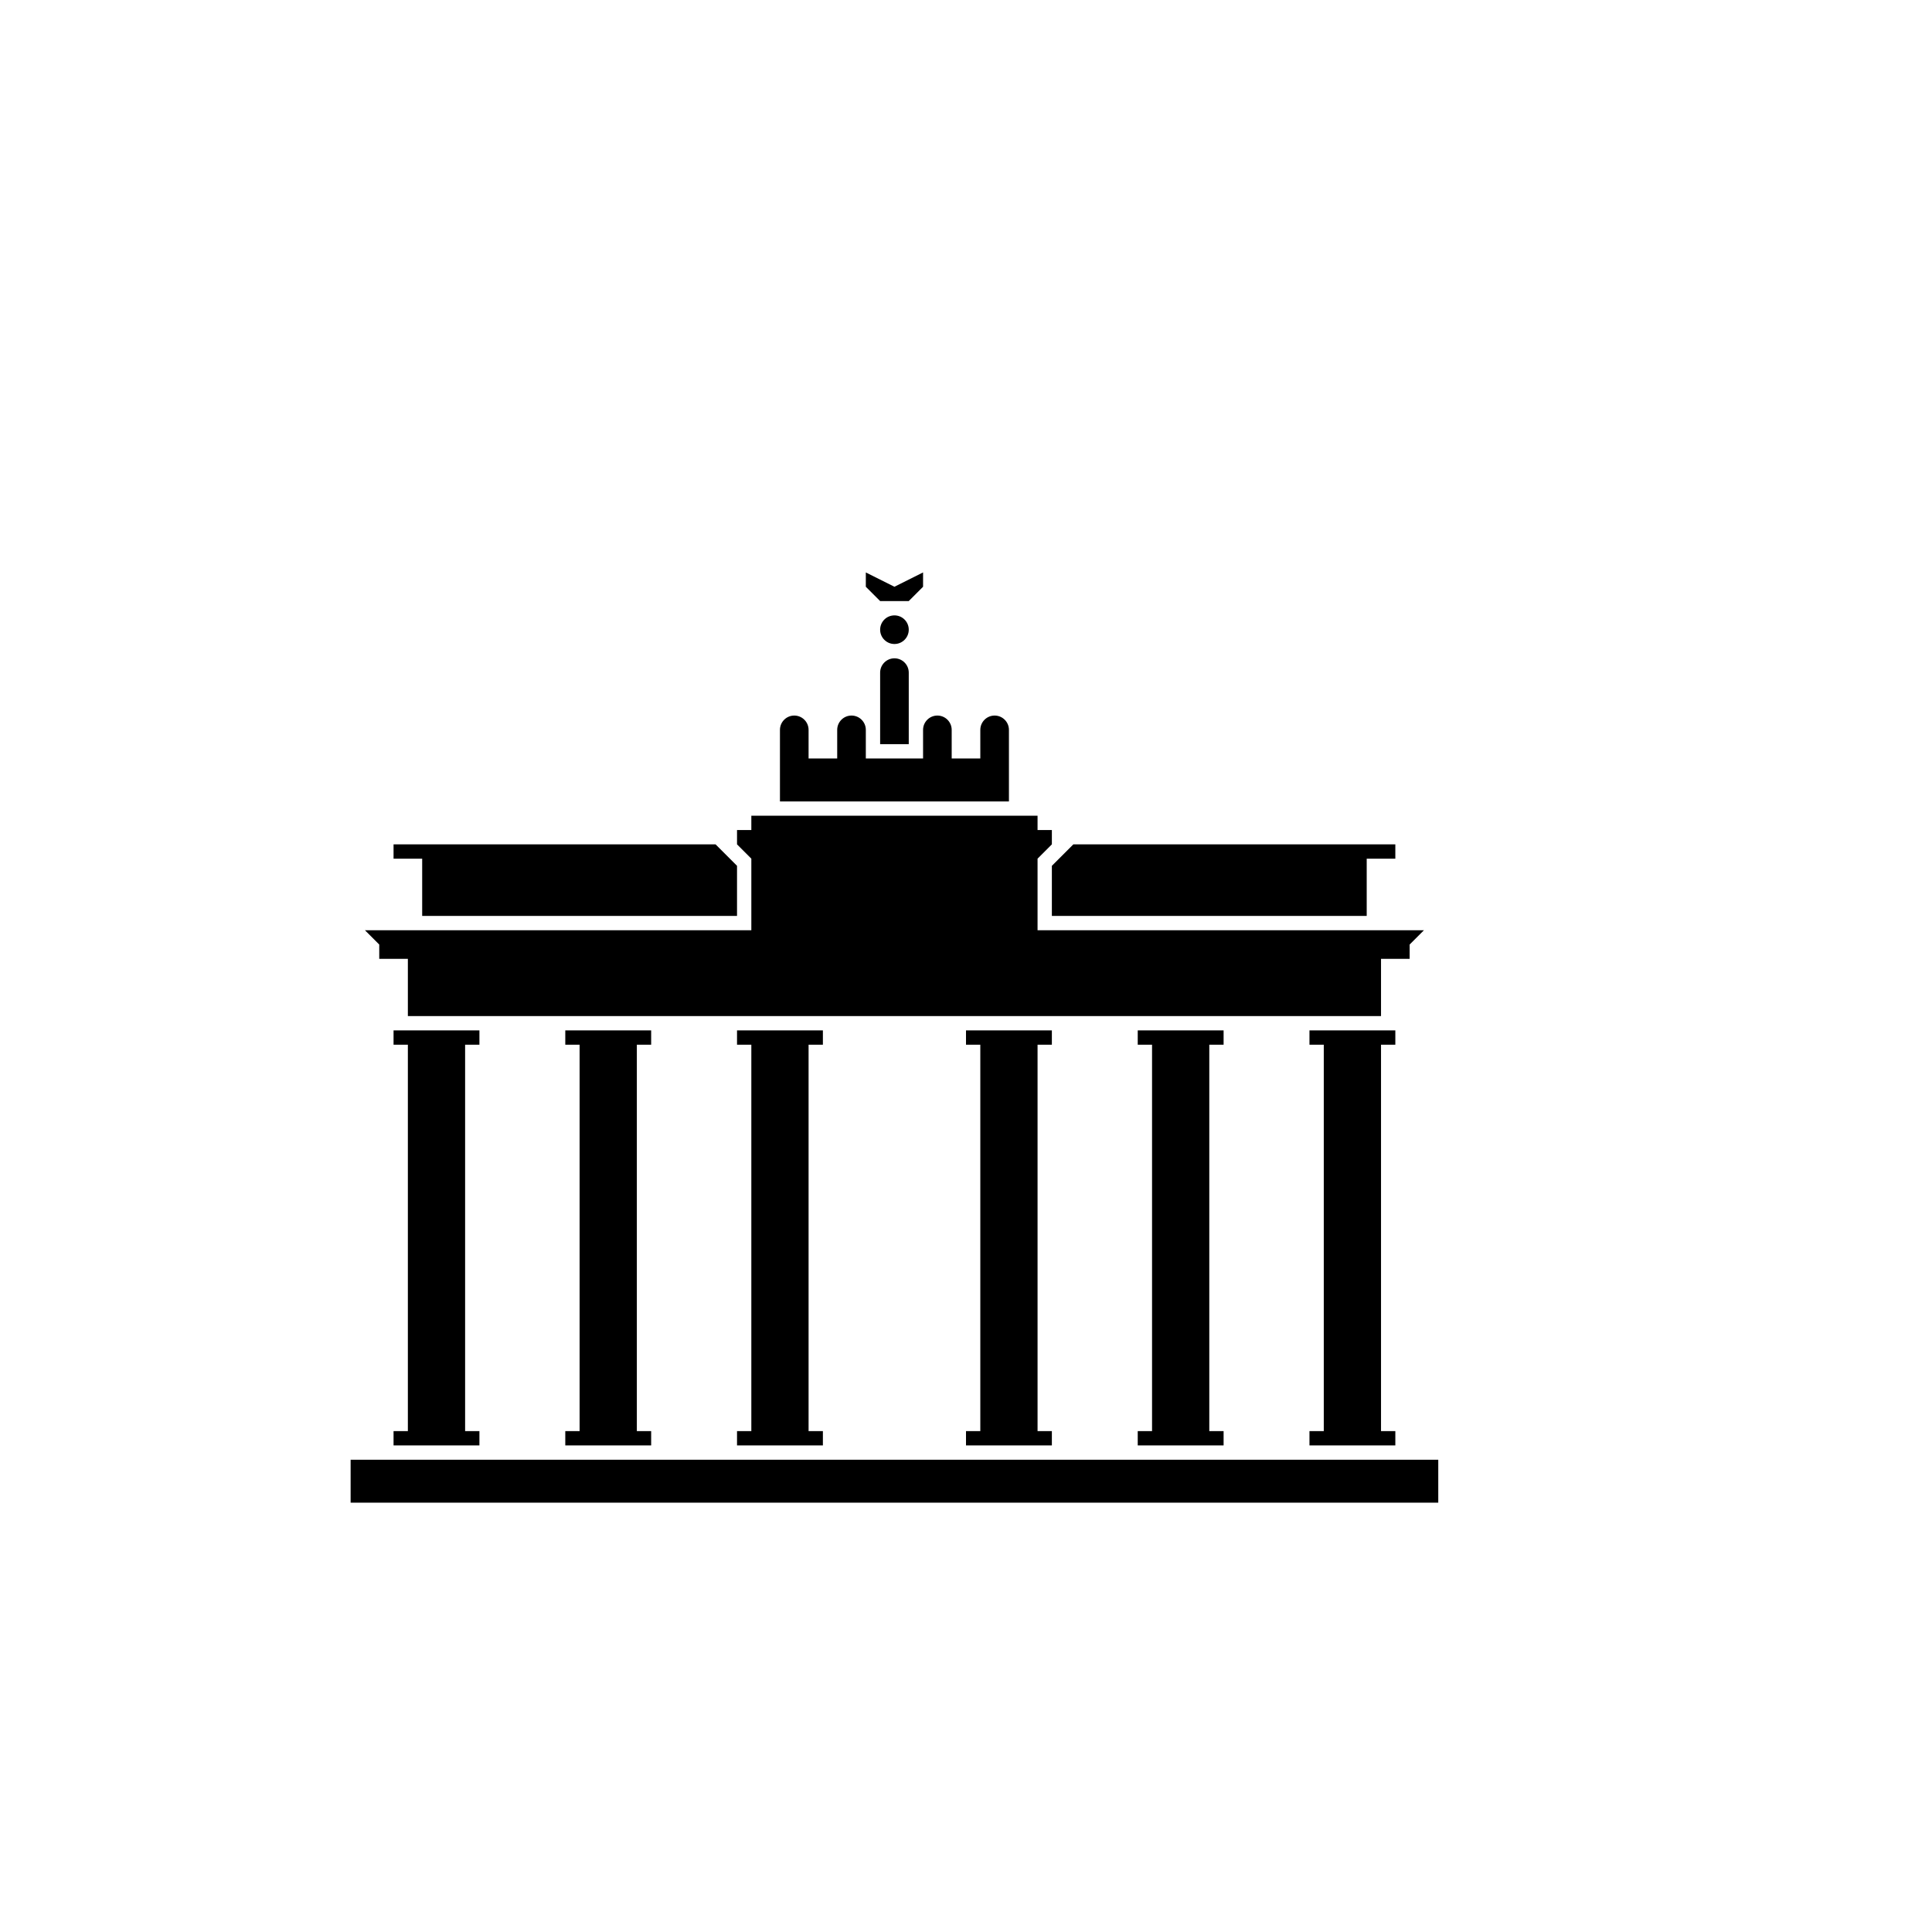
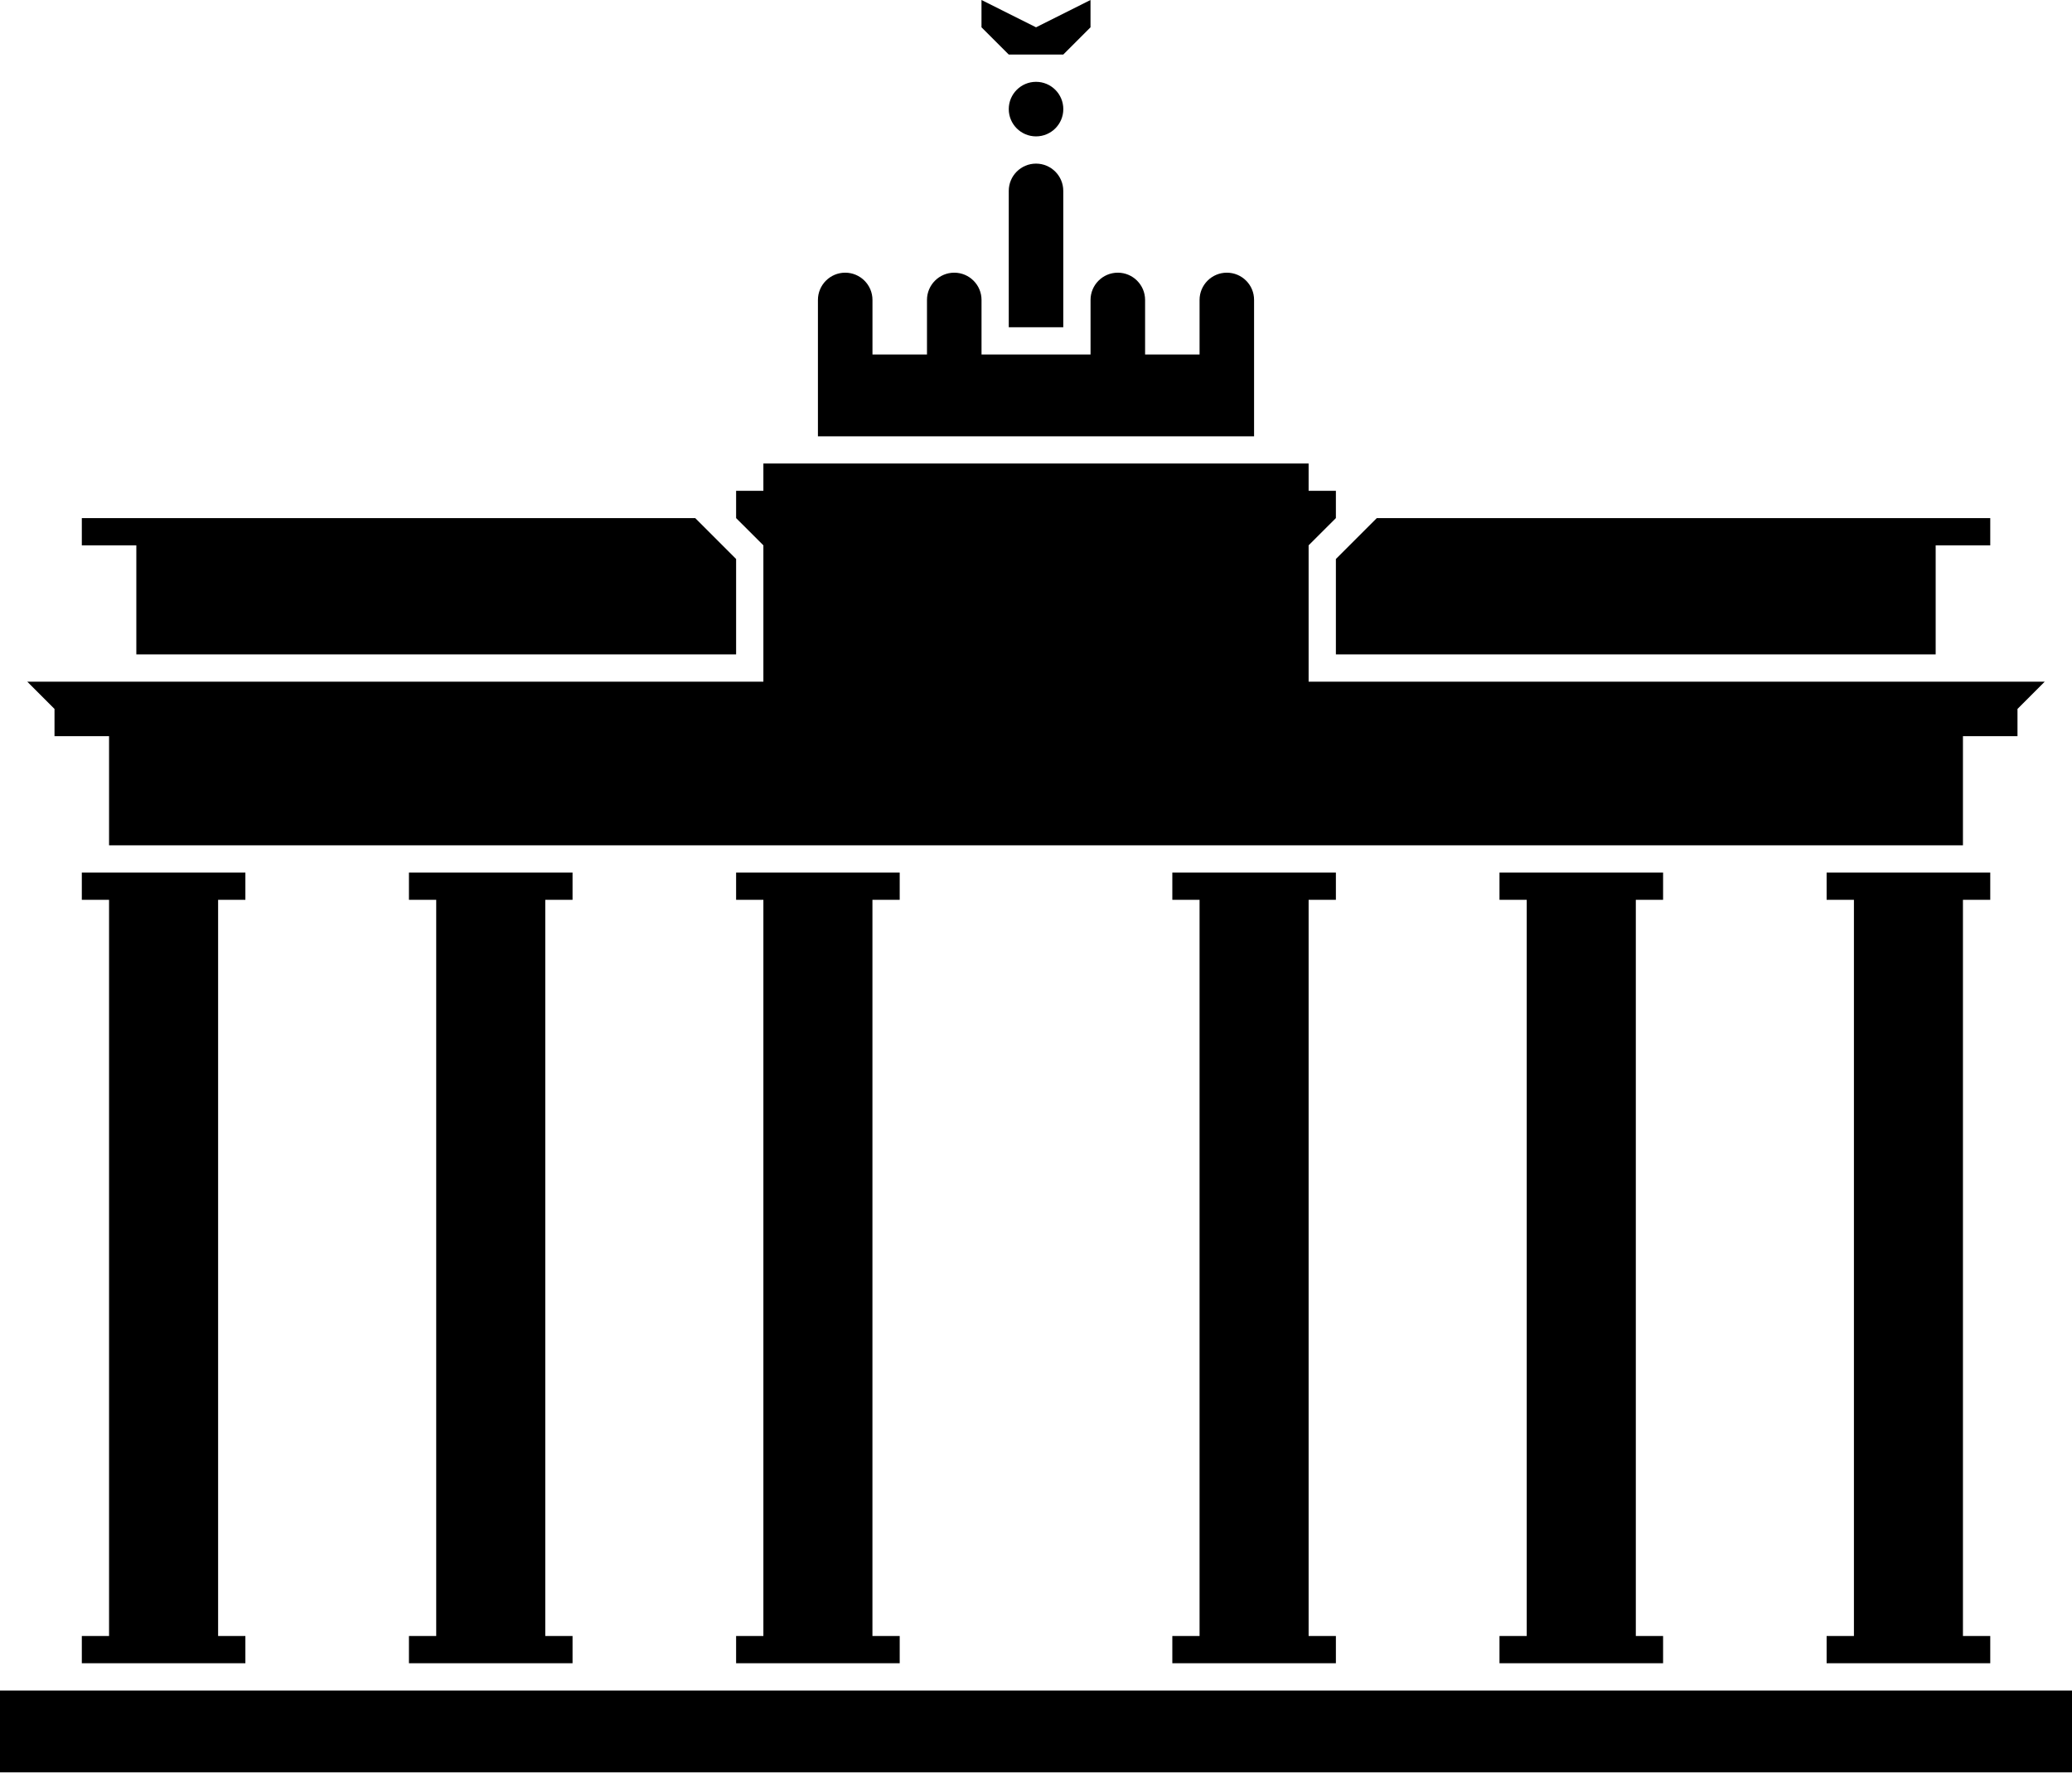
- <svg xmlns="http://www.w3.org/2000/svg" version="1.1" id="Ebene_1" x="0px" y="0px" viewBox="5.0 -10.0 100.0 135.0" enable-background="new 0 0 100 100" xml:space="preserve" height="100px" width="100px">
+ <svg xmlns="http://www.w3.org/2000/svg" version="1.1" id="Ebene_1" x="0px" y="0px" width="56.296px" height="48.148px" viewBox="23.148 19.629 56.296 48.148" enable-background="new 23.148 19.629 56.296 48.148" xml:space="preserve">
  <g>
-     <rect x="12" y="92" fill="#000000" width="76" height="3" />
+     <rect x="23.148" y="65.556" width="56.296" height="2.222" />
  </g>
-   <rect fill="none" width="100" height="100" />
-   <polygon fill="#000000" points="61,54 83,54 83,50 85,50 85,49 62.5,49 61,50.5 " />
-   <polygon fill="#000000" points="39,54 17,54 17,50 15,50 15,49 37.5,49 39,50.5 " />
-   <polygon fill="#000000" points="21,63 21,62 15,62 15,63 16,63 16,90 15,90 15,91 21,91 21,90 20,90 20,63 " />
-   <polygon fill="#000000" points="33,63 33,62 27,62 27,63 28,63 28,90 27,90 27,91 33,91 33,90 32,90 32,63 " />
-   <polygon fill="#000000" points="45,63 45,62 39,62 39,63 40,63 40,90 39,90 39,91 45,91 45,90 44,90 44,63 " />
-   <polygon fill="#000000" points="61,63 61,62 55,62 55,63 56,63 56,90 55,90 55,91 61,91 61,90 60,90 60,63 " />
-   <polygon fill="#000000" points="73,63 73,62 67,62 67,63 68,63 68,90 67,90 67,91 73,91 73,90 72,90 72,63 " />
-   <polygon fill="#000000" points="85,63 85,62 79,62 79,63 80,63 80,90 79,90 79,91 85,91 85,90 84,90 84,63 " />
-   <polygon fill="#000000" points="60,55 60,50 61,49 61,48 60,48 60,47 40,47 40,48 39,48 39,49 40,50 40,55 13,55 14,56 14,57 16,57   16,61 84,61 84,57 86,57 86,56 87,55 " />
-   <circle fill="#000000" cx="50" cy="34" r="1" />
-   <polygon fill="#000000" points="49,32 51,32 52,31 52,30 50,31 50,31 48,30 48,31 " />
-   <path fill="#000000" d="M51,37c0-0.552-0.448-1-1-1s-1,0.448-1,1v5h2V37z" />
-   <path fill="#000000" d="M57,40c-0.552,0-1,0.448-1,1v2h-2v-2c0-0.552-0.448-1-1-1s-1,0.448-1,1v2h-4v-2c0-0.552-0.448-1-1-1  s-1,0.448-1,1v2h-2v-2c0-0.552-0.448-1-1-1s-1,0.448-1,1v5h1h1h2h2h4h2h2h1h1v-5C58,40.448,57.552,40,57,40z" />
+   <rect x="14.259" y="-2.593" fill="none" width="74.075" height="74.074" />
+   <polygon points="59.444,37.407 75.74,37.407 75.74,34.444 77.223,34.444 77.223,33.704 60.556,33.704 59.444,34.815 " />
+   <polygon points="43.148,37.407 26.852,37.407 26.852,34.444 25.371,34.444 25.371,33.704 42.037,33.704 43.148,34.815 " />
+   <polygon points="29.815,44.074 29.815,43.333 25.371,43.333 25.371,44.074 26.111,44.074 26.111,64.074 25.371,64.074   25.371,64.814 29.815,64.814 29.815,64.074 29.074,64.074 29.074,44.074 " />
+   <polygon points="38.704,44.074 38.704,43.333 34.259,43.333 34.259,44.074 35,44.074 35,64.074 34.259,64.074 34.259,64.814   38.704,64.814 38.704,64.074 37.963,64.074 37.963,44.074 " />
+   <polygon points="47.593,44.074 47.593,43.333 43.148,43.333 43.148,44.074 43.889,44.074 43.889,64.074 43.148,64.074   43.148,64.814 47.593,64.814 47.593,64.074 46.852,64.074 46.852,44.074 " />
+   <polygon points="59.444,44.074 59.444,43.333 55,43.333 55,44.074 55.74,44.074 55.74,64.074 55,64.074 55,64.814 59.444,64.814   59.444,64.074 58.703,64.074 58.703,44.074 " />
+   <polygon points="68.334,44.074 68.334,43.333 63.889,43.333 63.889,44.074 64.629,44.074 64.629,64.074 63.889,64.074   63.889,64.814 68.334,64.814 68.334,64.074 67.593,64.074 67.593,44.074 " />
+   <polygon points="77.223,44.074 77.223,43.333 72.777,43.333 72.777,44.074 73.519,44.074 73.519,64.074 72.777,64.074   72.777,64.814 77.223,64.814 77.223,64.074 76.481,64.074 76.481,44.074 " />
+   <polygon points="58.703,38.148 58.703,34.444 59.444,33.704 59.444,32.963 58.703,32.963 58.703,32.222 43.889,32.222   43.889,32.963 43.148,32.963 43.148,33.704 43.889,34.444 43.889,38.148 23.889,38.148 24.629,38.889 24.629,39.629 26.111,39.629   26.111,42.593 76.481,42.593 76.481,39.629 77.963,39.629 77.963,38.889 78.703,38.148 " />
+   <circle cx="51.297" cy="22.593" r="0.741" />
+   <polygon points="50.556,21.111 52.037,21.111 52.777,20.371 52.777,19.629 51.297,20.371 51.297,20.371 49.815,19.629   49.815,20.371 " />
+   <path d="M52.037,24.815c0-0.409-0.332-0.741-0.74-0.741c-0.41,0-0.741,0.332-0.741,0.741v3.704h1.481V24.815z" />
+   <path d="M56.481,27.037c-0.409,0-0.741,0.332-0.741,0.741v1.481h-1.48v-1.481c0-0.409-0.332-0.741-0.741-0.741  s-0.741,0.332-0.741,0.741v1.481h-2.962v-1.481c0-0.409-0.332-0.741-0.741-0.741c-0.409,0-0.741,0.332-0.741,0.741v1.481h-1.481  v-1.481c0-0.409-0.332-0.741-0.741-0.741c-0.409,0-0.741,0.332-0.741,0.741v3.704h0.741h0.741h1.481h1.481h2.962h1.482h1.48h0.741  h0.741v-3.704C57.223,27.369,56.891,27.037,56.481,27.037z" />
</svg>
